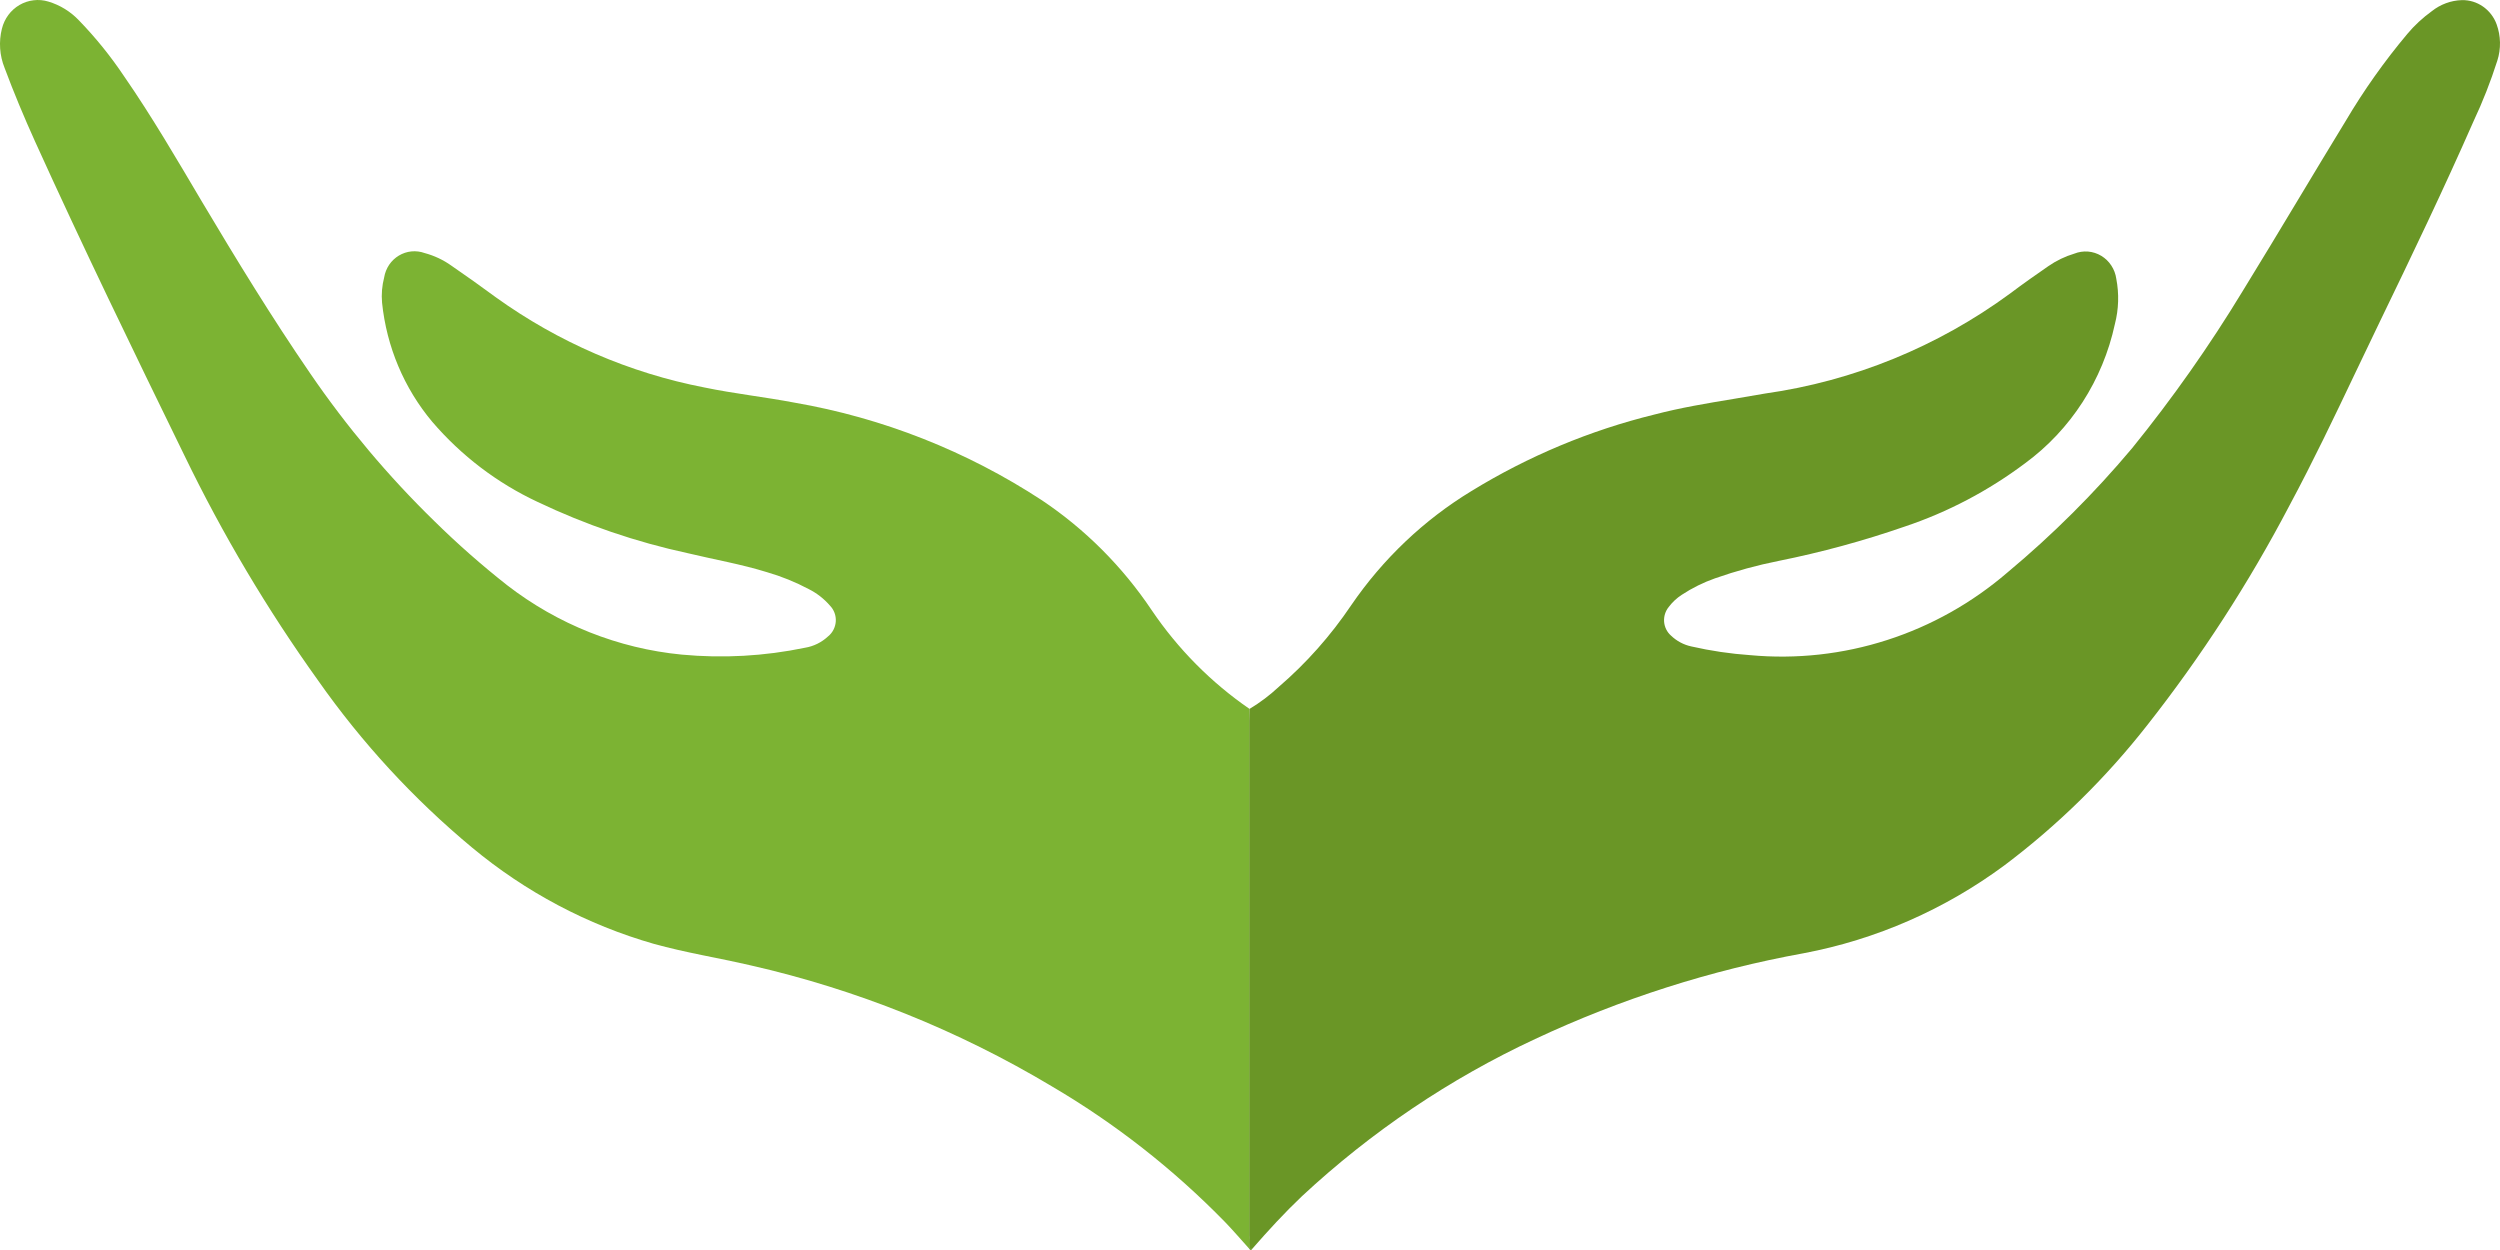
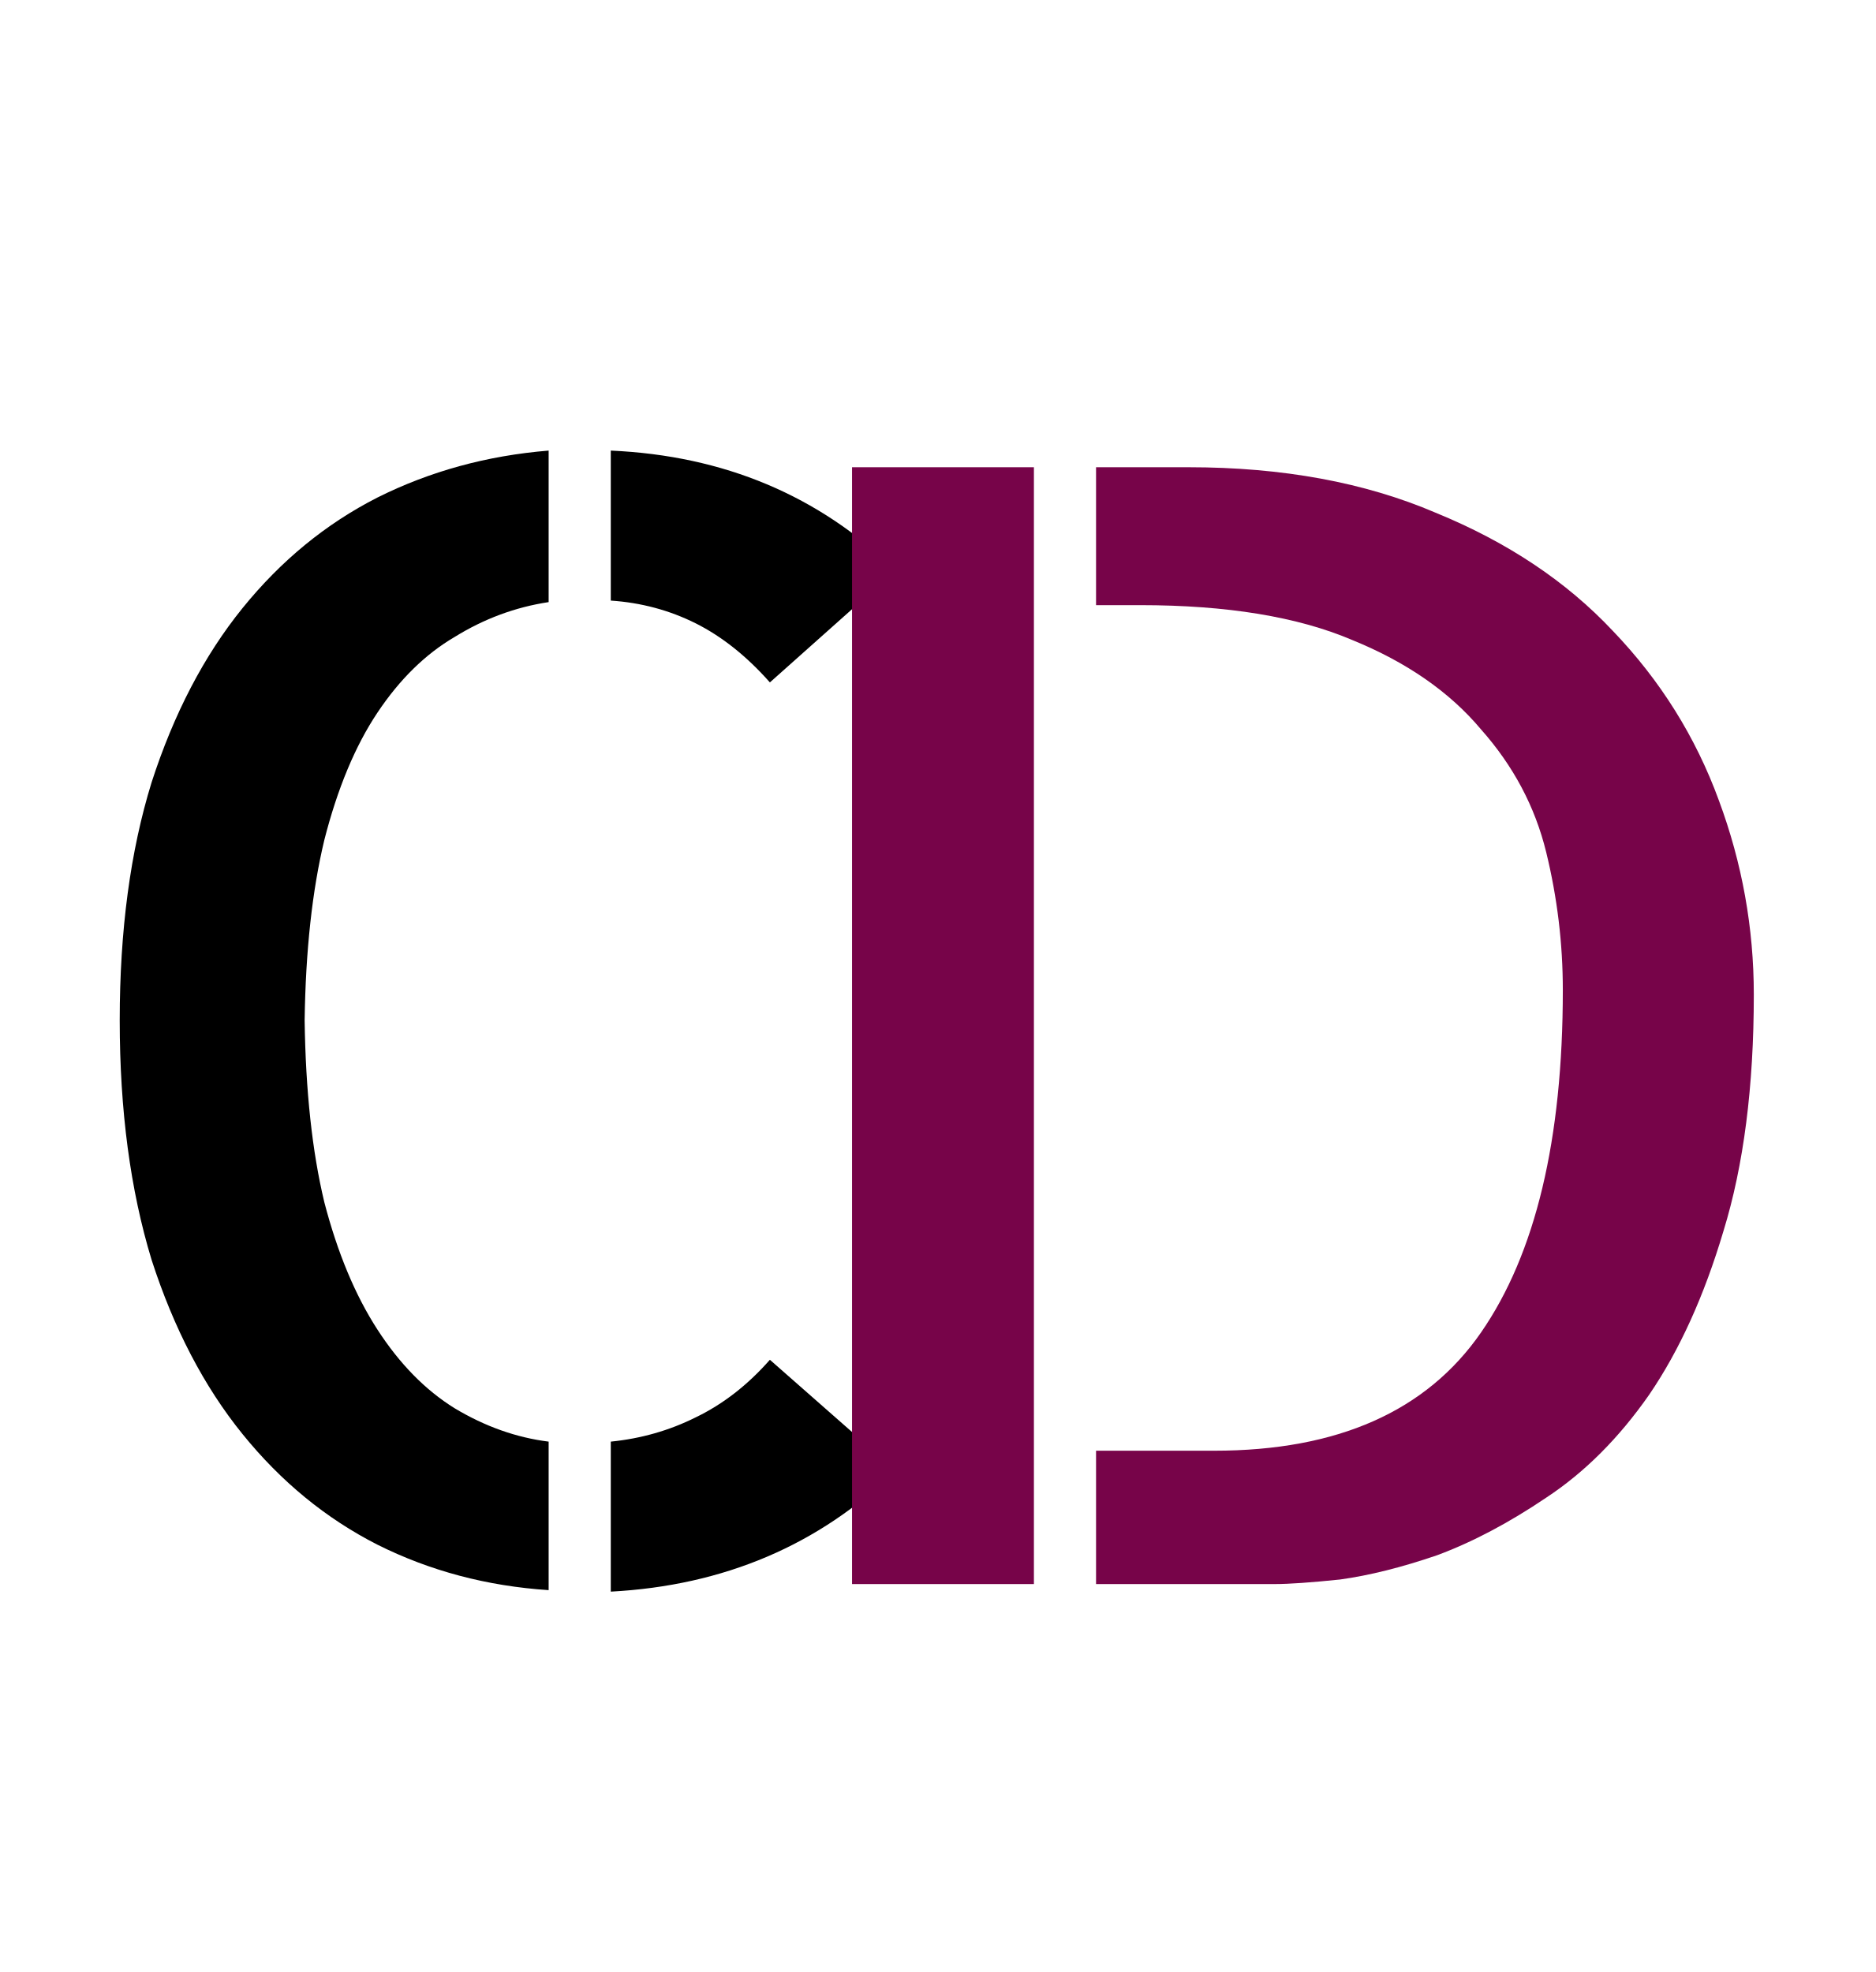
- <svg xmlns="http://www.w3.org/2000/svg" width="64" height="32" viewBox="0 0 64 32" fill="none">
-   <path d="M31.988 18.148V18.466C31.988 22.856 31.988 27.246 31.988 31.636C32.004 31.749 32.004 31.863 31.988 31.976C31.777 31.742 31.573 31.504 31.358 31.281C30.036 29.927 28.543 28.758 26.92 27.806C24.521 26.371 21.919 25.327 19.206 24.711C18.383 24.52 17.552 24.389 16.736 24.162C15.036 23.675 13.452 22.835 12.083 21.696C10.591 20.456 9.267 19.02 8.146 17.424C6.843 15.606 5.697 13.677 4.72 11.658C3.414 8.984 2.121 6.321 0.897 3.621C0.618 3.003 0.357 2.381 0.117 1.737C-0.011 1.419 -0.035 1.067 0.049 0.735C0.08 0.608 0.136 0.489 0.213 0.384C0.29 0.28 0.387 0.193 0.498 0.128C0.609 0.063 0.732 0.022 0.859 0.007C0.986 -0.009 1.115 0.003 1.237 0.04C1.537 0.129 1.808 0.297 2.025 0.526C2.45 0.965 2.836 1.443 3.177 1.953C3.893 2.988 4.527 4.078 5.171 5.165C6.055 6.65 6.961 8.132 7.938 9.555C8.873 10.922 9.939 12.19 11.12 13.341C11.71 13.922 12.332 14.469 12.981 14.98C14.281 15.985 15.829 16.601 17.452 16.758C18.507 16.857 19.571 16.798 20.609 16.582C20.83 16.546 21.035 16.444 21.2 16.29C21.257 16.244 21.304 16.186 21.337 16.121C21.371 16.055 21.391 15.983 21.396 15.909C21.401 15.836 21.39 15.761 21.365 15.692C21.34 15.623 21.3 15.559 21.25 15.507C21.097 15.33 20.913 15.186 20.706 15.082C20.363 14.9 20.003 14.754 19.632 14.647C18.97 14.442 18.29 14.325 17.617 14.164C16.286 13.877 14.991 13.435 13.758 12.847C12.728 12.365 11.809 11.666 11.063 10.795C10.344 9.937 9.897 8.875 9.781 7.751C9.761 7.533 9.78 7.312 9.835 7.1C9.854 6.985 9.898 6.875 9.962 6.779C10.027 6.683 10.112 6.602 10.211 6.543C10.309 6.484 10.419 6.447 10.533 6.436C10.647 6.425 10.762 6.439 10.87 6.478C11.117 6.544 11.351 6.654 11.56 6.804C11.943 7.067 12.323 7.338 12.695 7.612C14.294 8.761 16.115 9.548 18.036 9.92C18.798 10.078 19.575 10.162 20.341 10.308C22.594 10.698 24.748 11.547 26.673 12.807C27.78 13.548 28.735 14.504 29.483 15.62C30.156 16.615 31.006 17.473 31.988 18.148Z" fill="#7CB333" />
-   <path d="M32.736 17.584C32.507 17.798 32.256 17.987 31.988 18.148L31.981 18.462V31.632C31.997 31.745 31.997 31.859 31.981 31.972H32.056C32.464 31.504 32.883 31.047 33.331 30.622C35.104 28.972 37.118 27.614 39.301 26.598C41.491 25.571 43.801 24.834 46.173 24.403C48.031 24.052 49.788 23.282 51.317 22.15C52.684 21.122 53.912 19.915 54.972 18.561C56.353 16.806 57.571 14.924 58.612 12.938C59.213 11.818 59.76 10.671 60.306 9.524C60.511 9.093 60.716 8.663 60.924 8.234C61.744 6.54 62.56 4.839 63.319 3.112C63.557 2.607 63.761 2.087 63.931 1.554C64.029 1.25 64.022 0.921 63.913 0.621C63.846 0.437 63.724 0.279 63.565 0.168C63.406 0.057 63.218 -0.001 63.025 0.003C62.745 0.011 62.474 0.111 62.252 0.288C62.021 0.455 61.81 0.65 61.626 0.87C61.04 1.568 60.512 2.314 60.047 3.101C59.641 3.765 59.24 4.432 58.839 5.099C58.366 5.885 57.893 6.671 57.413 7.451C56.56 8.857 55.614 10.201 54.581 11.475C53.612 12.629 52.545 13.693 51.392 14.654C50.486 15.434 49.437 16.023 48.306 16.386C47.176 16.75 45.986 16.881 44.806 16.772C44.299 16.737 43.795 16.662 43.299 16.549C43.103 16.507 42.923 16.411 42.777 16.271C42.675 16.181 42.612 16.054 42.601 15.917C42.591 15.78 42.633 15.645 42.719 15.539C42.812 15.416 42.924 15.311 43.052 15.228C43.319 15.052 43.607 14.91 43.908 14.804C44.441 14.617 44.986 14.468 45.54 14.358C46.632 14.138 47.708 13.845 48.761 13.48C49.866 13.11 50.906 12.562 51.843 11.859C53.012 11.001 53.831 9.732 54.141 8.296C54.239 7.917 54.251 7.521 54.177 7.136C54.16 7.015 54.117 6.9 54.05 6.798C53.984 6.696 53.895 6.611 53.792 6.549C53.689 6.487 53.573 6.45 53.454 6.44C53.335 6.431 53.215 6.448 53.103 6.493C52.866 6.564 52.642 6.672 52.437 6.814C52.108 7.041 51.779 7.272 51.46 7.513C49.604 8.875 47.452 9.754 45.189 10.074C44.917 10.123 44.646 10.168 44.375 10.213C43.697 10.325 43.022 10.437 42.354 10.612C40.705 11.017 39.126 11.677 37.672 12.569C36.453 13.309 35.403 14.307 34.59 15.495C34.066 16.273 33.443 16.976 32.736 17.584Z" fill="#6A9626" />
-   <path d="M32.056 31.972C32.038 32.002 32.017 32.016 31.981 31.972H32.056Z" fill="#6A9626" />
+ <svg xmlns="http://www.w3.org/2000/svg" width="58" height="61" viewBox="0 0 58 61" fill="none">
+   <path d="M23.812 21.109C23.094 20.297 22.328 19.688 21.516 19.281C20.703 18.875 19.828 18.641 18.891 18.578V13.938C22.391 14.094 25.328 15.328 27.703 17.641L23.812 21.109ZM18.891 44.594C19.828 44.5 20.703 44.25 21.516 43.844C22.359 43.438 23.125 42.844 23.812 42.062L27.703 45.484C26.516 46.641 25.188 47.531 23.719 48.156C22.25 48.781 20.641 49.141 18.891 49.234V44.594ZM3.703 31.562C3.703 28.781 4.031 26.328 4.688 24.203C5.375 22.078 6.312 20.281 7.5 18.812C8.688 17.344 10.078 16.203 11.672 15.391C13.297 14.578 15.062 14.094 16.969 13.938V18.625C15.938 18.781 14.969 19.141 14.062 19.703C13.156 20.234 12.359 21.016 11.672 22.047C10.984 23.078 10.438 24.391 10.031 25.984C9.656 27.547 9.453 29.406 9.422 31.562C9.453 33.75 9.656 35.625 10.031 37.188C10.438 38.75 10.984 40.062 11.672 41.125C12.359 42.188 13.156 43 14.062 43.562C15 44.125 15.969 44.469 16.969 44.594V49.188C15.062 49.062 13.297 48.594 11.672 47.781C10.078 46.969 8.688 45.828 7.5 44.359C6.312 42.891 5.375 41.094 4.688 38.969C4.031 36.812 3.703 34.344 3.703 31.562Z" fill="black" />
+   <path d="M26.353 14.453H31.978V49H26.353V14.453ZM36.759 14.453C39.666 14.453 42.212 14.922 44.4 15.859C46.619 16.766 48.447 17.984 49.884 19.516C51.353 21.047 52.447 22.797 53.166 24.766C53.884 26.703 54.244 28.703 54.244 30.766C54.244 33.609 53.931 36.047 53.306 38.078C52.712 40.078 51.947 41.766 51.009 43.141C50.072 44.484 49.009 45.547 47.822 46.328C46.666 47.109 45.541 47.703 44.447 48.109C43.353 48.484 42.353 48.734 41.447 48.859C40.541 48.953 39.869 49 39.431 49H33.9V44.875H37.556C41.369 44.875 44.119 43.656 45.806 41.219C47.494 38.781 48.337 35.25 48.337 30.625C48.337 29.188 48.166 27.766 47.822 26.359C47.478 24.953 46.806 23.688 45.806 22.562C44.837 21.406 43.509 20.484 41.822 19.797C40.134 19.078 37.947 18.719 35.259 18.719H33.9V14.453H36.759Z" fill="#770449" />
</svg>
